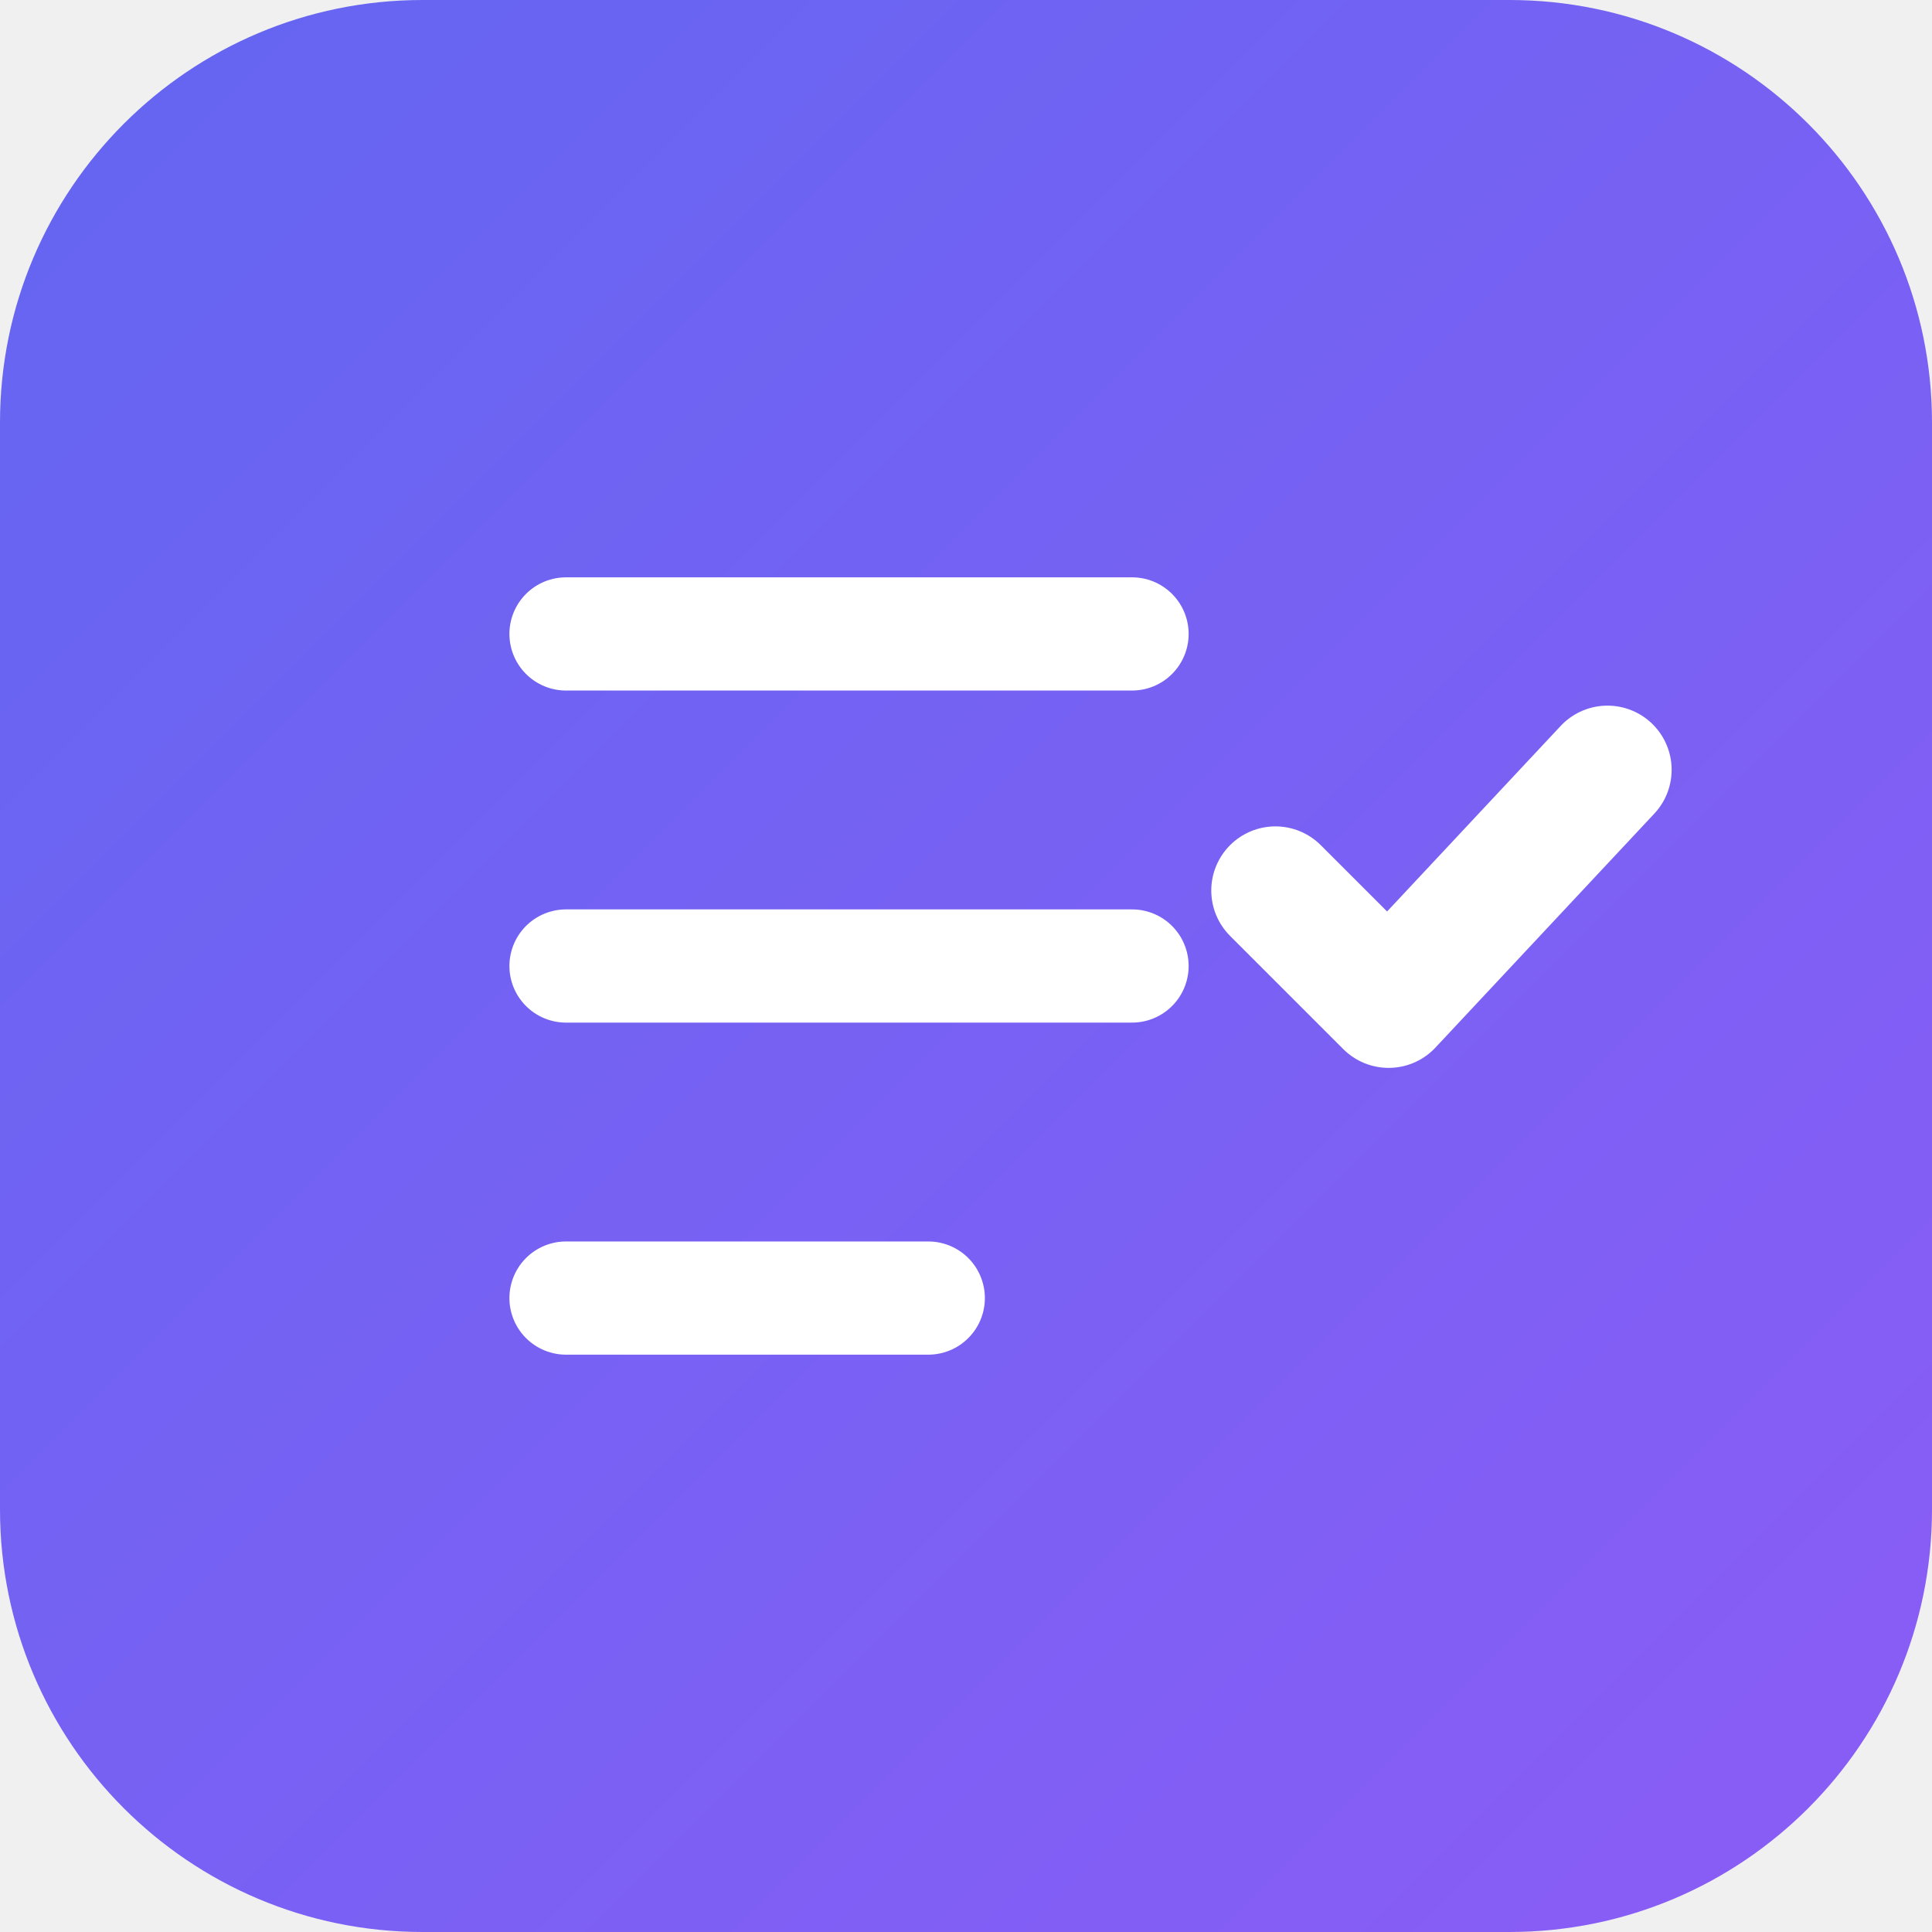
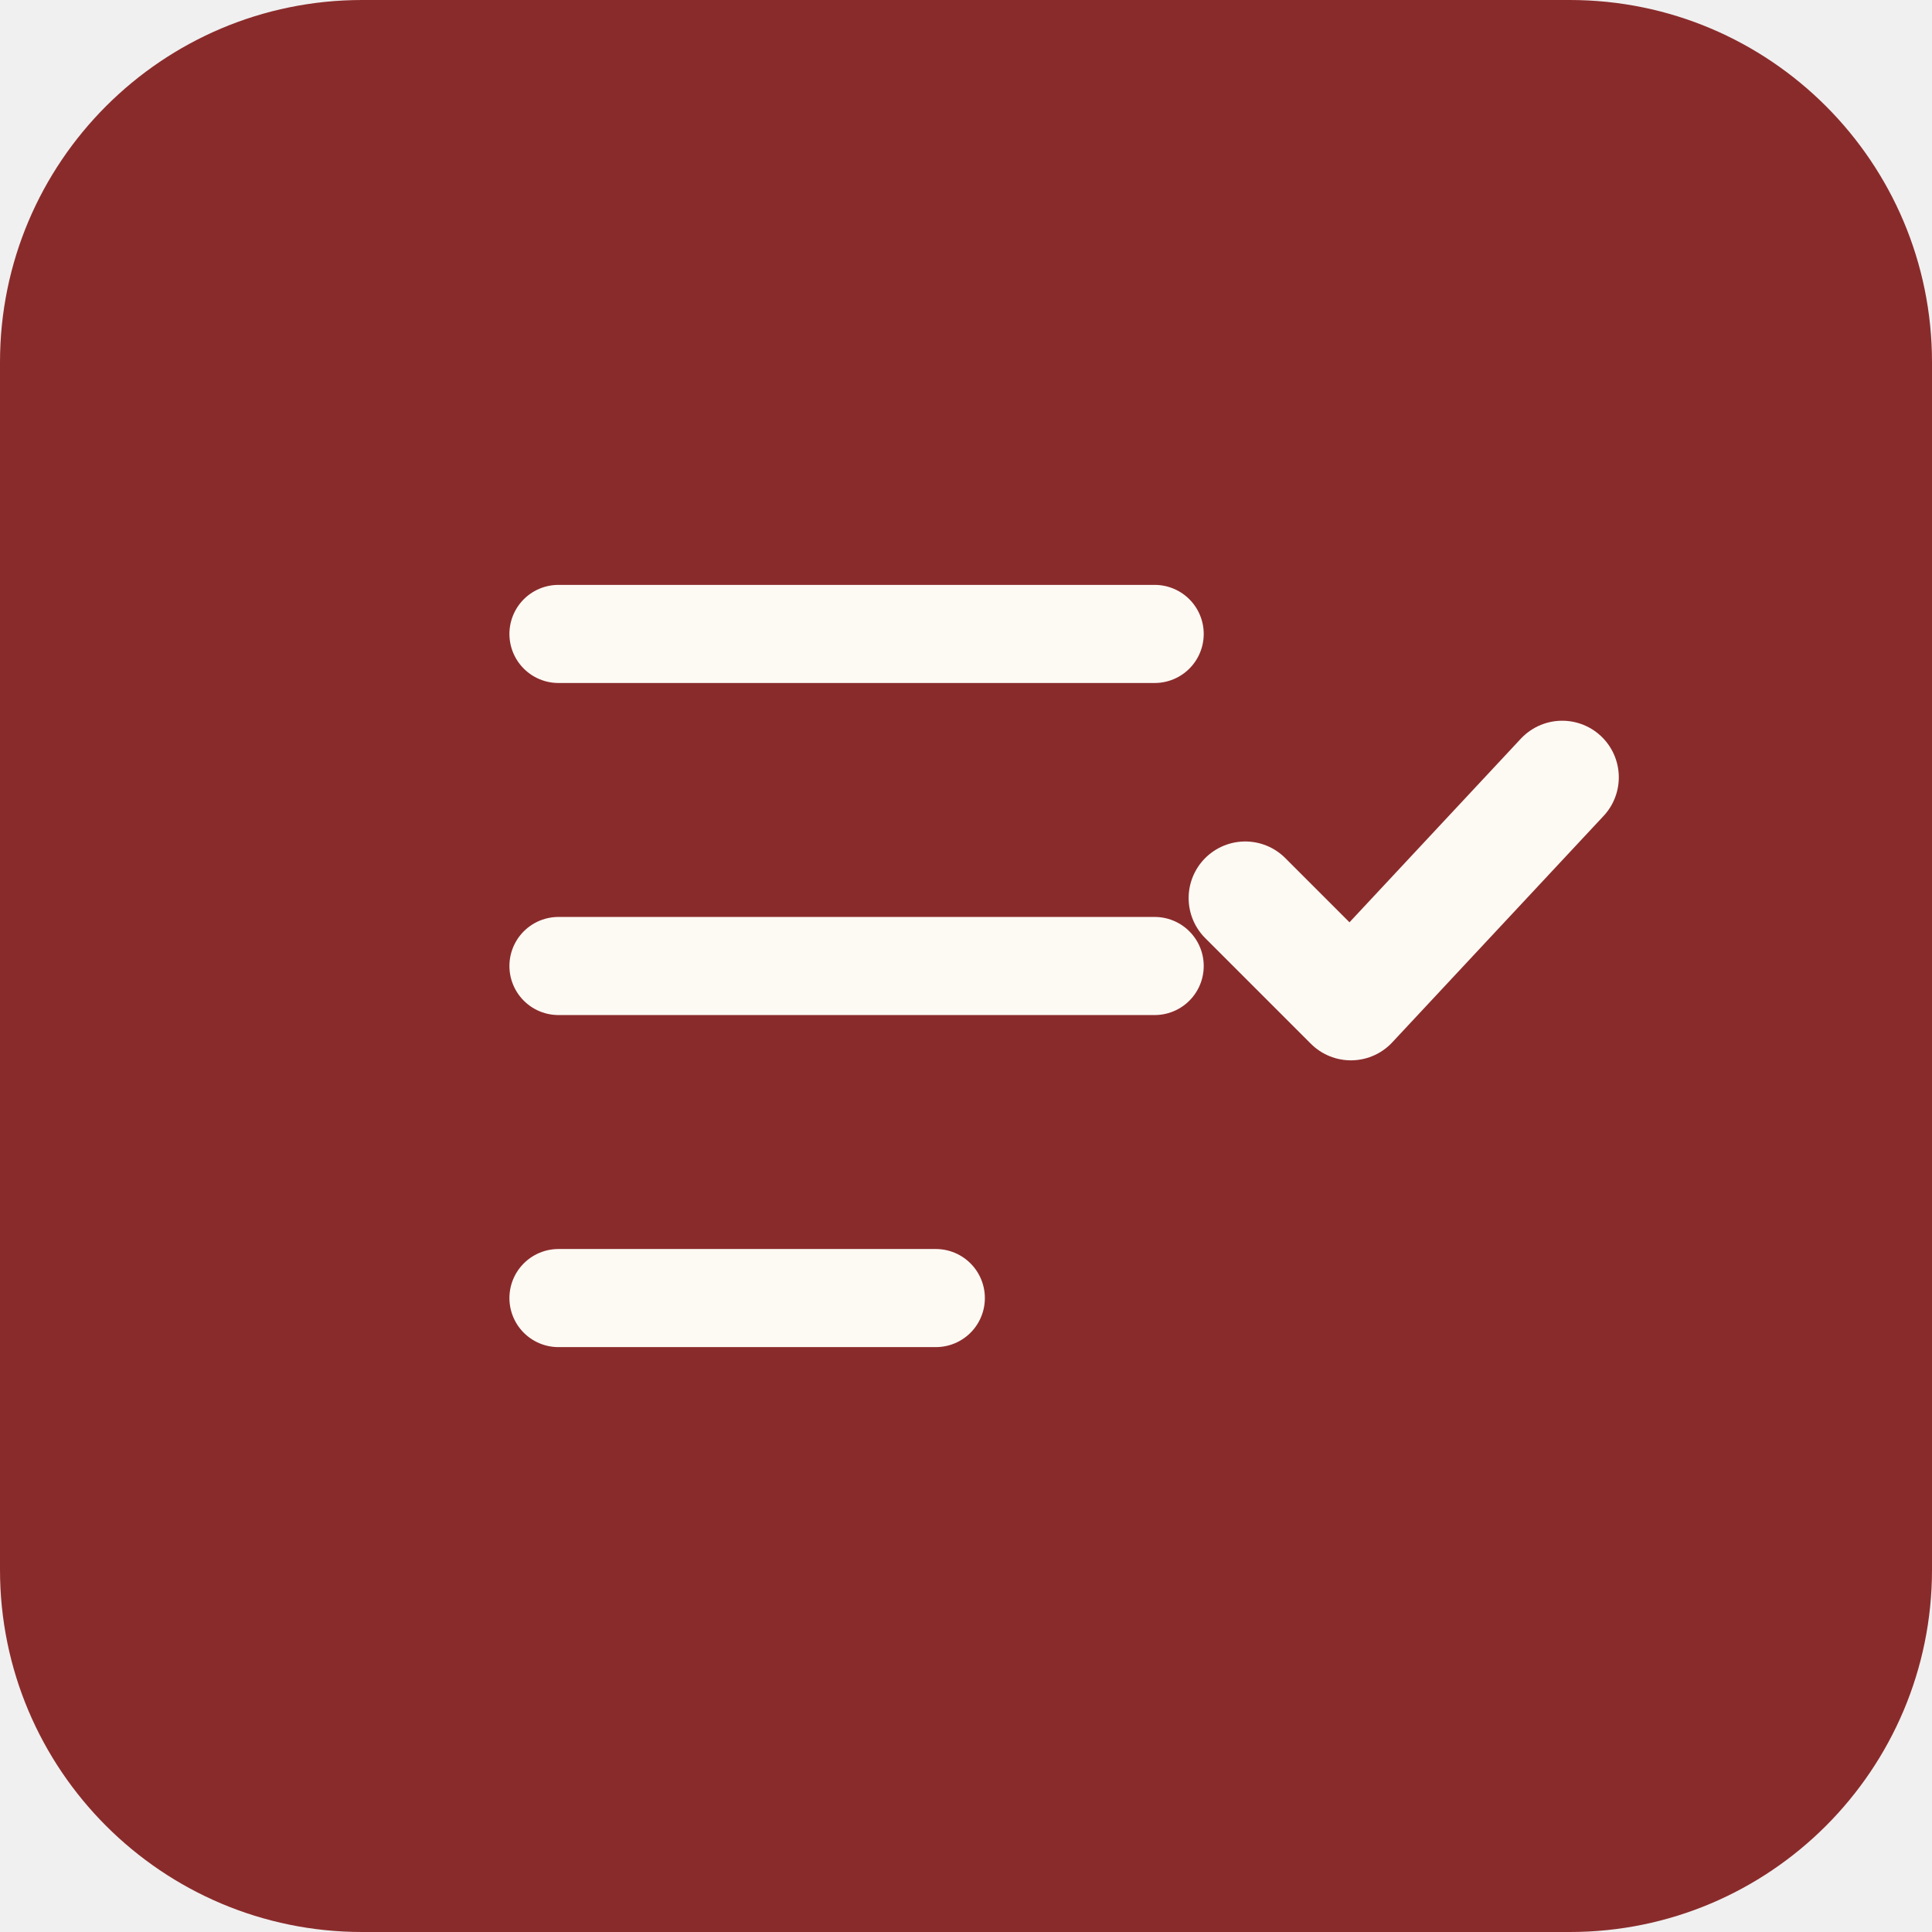
<svg xmlns="http://www.w3.org/2000/svg" viewBox="0 0 512 512" role="img" aria-label="Rúbricas ESISCOM">
-   <defs>
-     <linearGradient id="fondo" x1="0" y1="0" x2="1" y2="1">
-       <stop offset="0" stop-color="#6366f1" />
-       <stop offset="1" stop-color="#8b5cf6" />
-     </linearGradient>
-   </defs>
-   <rect width="512" height="512" rx="112" fill="url(#fondo)" />
-   <g fill="none" stroke="#ffffff" stroke-width="30" stroke-linecap="round" stroke-linejoin="round">
-     <path d="M150 168h150" />
-     <path d="M150 256h150" />
-     <path d="M150 344h96" />
+   <rect width="512" height="512" rx="96" fill="#8a2b2b" />
+   <g fill="none" stroke="#fdfaf4" stroke-width="26" stroke-linecap="round">
+     <path d="M148 168h158" />
+     <path d="M148 256h158" />
+     <path d="M148 344h100" />
  </g>
-   <g fill="none" stroke="#ffffff" stroke-width="34" stroke-linecap="round" stroke-linejoin="round">
-     <path d="M338 236l30 30 58-62" />
+   <g fill="none" stroke="#fdfaf4" stroke-width="30" stroke-linecap="round" stroke-linejoin="round">
+     <path d="M330 238l28 28 56-60" />
  </g>
</svg>
